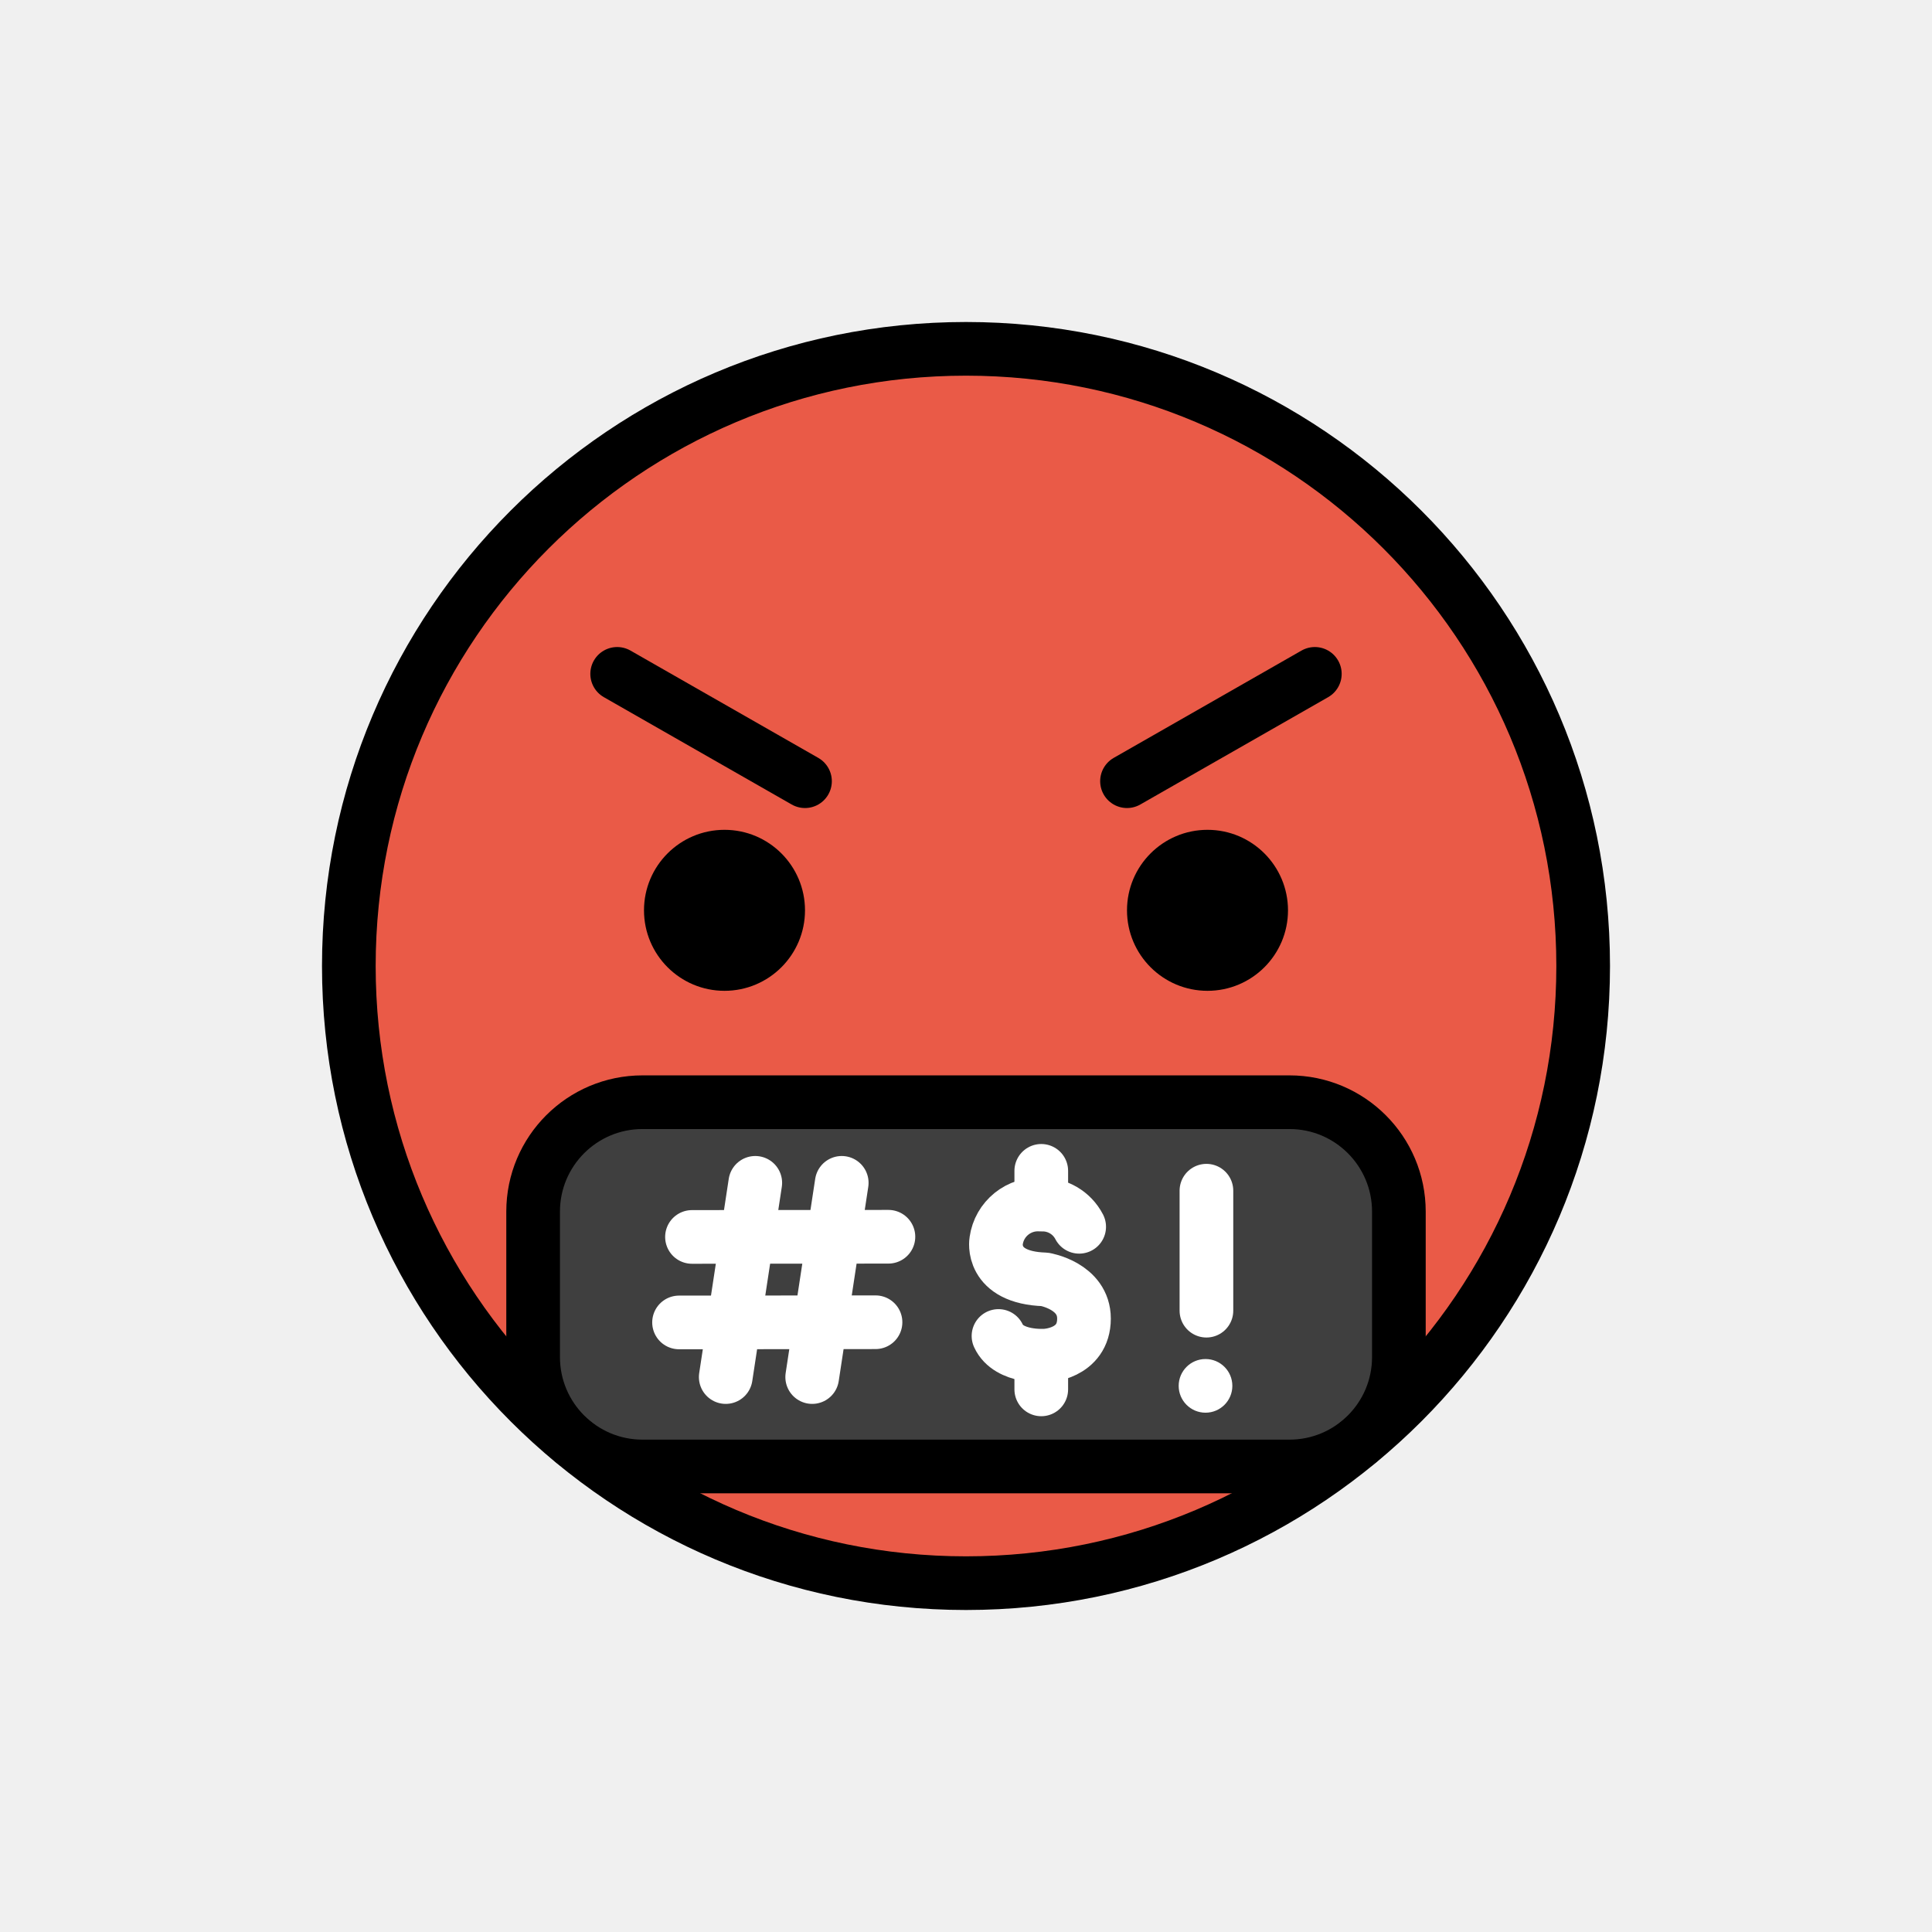
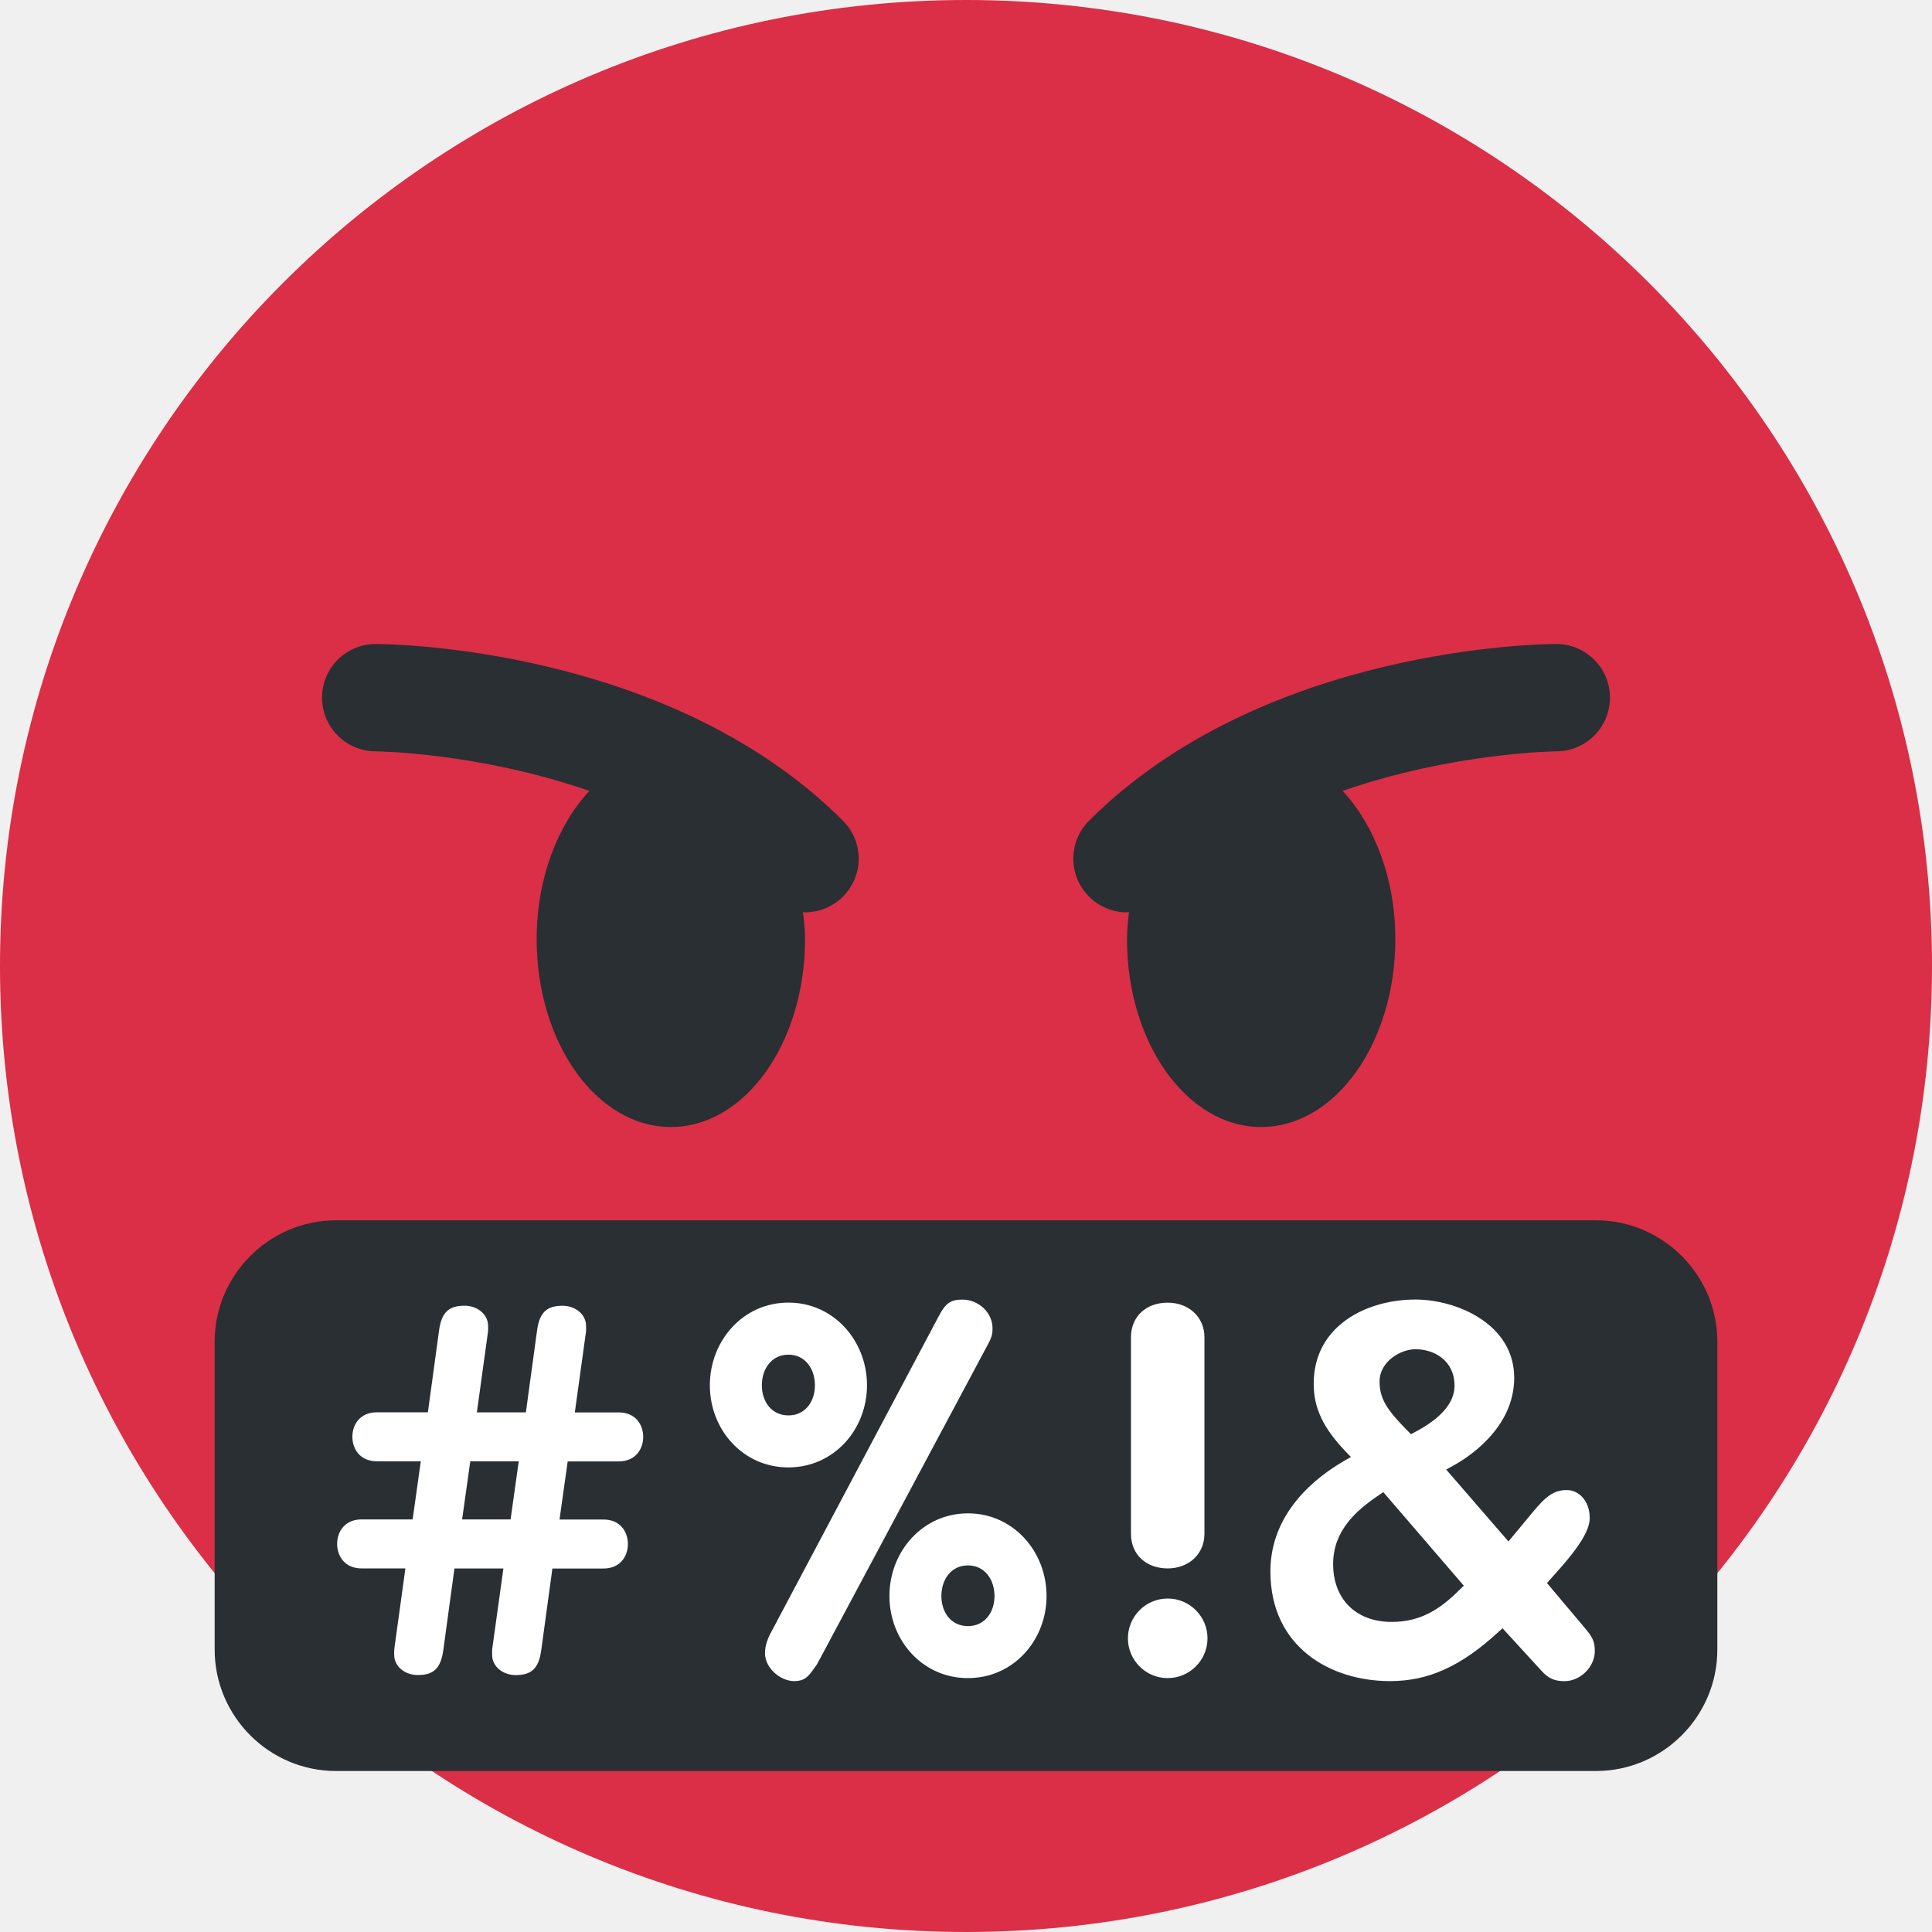
- <svg xmlns="http://www.w3.org/2000/svg" id="emoji" viewBox="0 0 72 72">
-   <g id="line-supplement">
-     <line x1="44.96" x2="44.96" y1="44.374" y2="48.845" fill="none" stroke="#000" stroke-linecap="round" stroke-linejoin="round" stroke-width="2" />
-     <circle cx="44.926" cy="51.647" r="1" />
-     <line x1="28.147" x2="27.046" y1="44.081" y2="51.319" fill="none" stroke="#000" stroke-linecap="round" stroke-linejoin="round" stroke-width="2" />v
-     <line x1="31.369" x2="30.268" y1="44.081" y2="51.319" fill="none" stroke="#000" stroke-linecap="round" stroke-linejoin="round" stroke-width="2" />
-     <line x1="25.788" x2="33.109" y1="46.097" y2="46.09" fill="none" stroke="#000" stroke-linecap="round" stroke-linejoin="round" stroke-width="2" />
-     <line x1="25.306" x2="32.628" y1="49.283" y2="49.276" fill="none" stroke="#000" stroke-linecap="round" stroke-linejoin="round" stroke-width="2" />
-     <path fill="none" stroke="#000" stroke-linecap="round" stroke-linejoin="round" stroke-width="2" d="M40.218,45.719a1.532,1.532,0,0,0-1.417-.827,1.571,1.571,0,0,0-1.677,1.353s-.243,1.369,1.812,1.434c0,0,1.461.243,1.461,1.461,0,1.334-1.434,1.38-1.434,1.38s-1.371.104-1.752-.732" />
-     <line x1="38.805" x2="38.805" y1="44.639" y2="43.634" fill="none" stroke="#000" stroke-linecap="round" stroke-linejoin="round" stroke-width="2" />
-     <line x1="38.805" x2="38.805" y1="51.778" y2="50.773" fill="none" stroke="#000" stroke-linecap="round" stroke-linejoin="round" stroke-width="2" />
-   </g>
-   <g id="color">
-     <path fill="#ea5a47" d="M36,13A23,23,0,1,0,59,36,23.026,23.026,0,0,0,36,13Z" />
-     <rect x="19.518" y="41.076" rx="4.077" width="32.264" height="13.575" fill="#3f3f3f" />
-     <line x1="44.96" x2="44.96" y1="44.374" y2="48.845" fill="none" stroke="#fff" stroke-linecap="round" stroke-linejoin="round" stroke-width="2" />
-     <circle cx="44.926" cy="51.647" r="1" fill="#fff" />
-     <line x1="28.147" x2="27.046" y1="44.081" y2="51.319" fill="none" stroke="#fff" stroke-linecap="round" stroke-linejoin="round" stroke-width="2" />
-     <line x1="31.369" x2="30.268" y1="44.081" y2="51.319" fill="none" stroke="#fff" stroke-linecap="round" stroke-linejoin="round" stroke-width="2" />
-     <line x1="25.788" x2="33.109" y1="46.097" y2="46.09" fill="none" stroke="#fff" stroke-linecap="round" stroke-linejoin="round" stroke-width="2" />
-     <line x1="25.306" x2="32.628" y1="49.283" y2="49.276" fill="none" stroke="#fff" stroke-linecap="round" stroke-linejoin="round" stroke-width="2" />
-     <path fill="none" stroke="#fff" stroke-linecap="round" stroke-linejoin="round" stroke-width="2" d="M40.218,45.719a1.532,1.532,0,0,0-1.417-.827,1.571,1.571,0,0,0-1.677,1.353s-.243,1.369,1.812,1.434c0,0,1.461.243,1.461,1.461,0,1.334-1.434,1.38-1.434,1.38s-1.371.104-1.752-.732" />
-     <line x1="38.805" x2="38.805" y1="44.639" y2="43.634" fill="none" stroke="#fff" stroke-linecap="round" stroke-linejoin="round" stroke-width="2" />
-     <line x1="38.805" x2="38.805" y1="51.778" y2="50.773" fill="none" stroke="#fff" stroke-linecap="round" stroke-linejoin="round" stroke-width="2" />
-   </g>
-   <g id="line">
-     <circle cx="36" cy="36" r="23" fill="none" stroke="#000" stroke-miterlimit="10" stroke-width="2" />
-     <path d="M30,33.925a3,3,0,1,1-3-3,3.001,3.001,0,0,1,3,3" />
-     <path d="M48,33.925a3,3,0,1,1-3-3,3.001,3.001,0,0,1,3,3" />
-     <line x1="23" x2="30" y1="25.113" y2="29.113" fill="none" stroke="#000" stroke-linecap="round" stroke-linejoin="round" stroke-width="2" />
-     <line x1="49" x2="42" y1="25.113" y2="29.113" fill="none" stroke="#000" stroke-linecap="round" stroke-linejoin="round" stroke-width="2" />
-     <rect x="19.868" y="41.076" rx="4.077" width="32.264" height="13.575" fill="none" stroke="#000" stroke-miterlimit="2" stroke-width="2" />
-   </g>
+ <svg xmlns="http://www.w3.org/2000/svg" viewBox="0 0 36 36">
+   <path fill="#DA2F47" d="M36 18c0 9.941-8.059 18-18 18-9.94 0-18-8.059-18-18C0 8.06 8.06 0 18 0c9.941 0 18 8.06 18 18" />
+   <path fill="#292F33" d="M25.485 29.879C25.44 29.7 24.317 25.5 18 25.5c-6.318 0-7.44 4.2-7.485 4.379-.055.217.043.442.237.554.195.109.439.079.6-.077.019-.019 1.954-1.856 6.648-1.856s6.63 1.837 6.648 1.855c.096.095.224.145.352.145.084 0 .169-.021.246-.064.196-.112.294-.339.239-.557zm-9.778-14.586C12.452 12.038 7.221 12 7 12c-.552 0-.999.447-.999.998-.001.552.446 1 .998 1.002.029 0 1.925.023 3.983.737-.593.64-.982 1.634-.982 2.763 0 1.934 1.119 3.5 2.5 3.5s2.5-1.566 2.5-3.5c0-.174-.019-.34-.037-.507.013 0 .025.007.037.007.256 0 .512-.098.707-.293.391-.391.391-1.023 0-1.414zM29 12c-.221 0-5.451.038-8.707 3.293-.391.391-.391 1.023 0 1.414.195.195.451.293.707.293.013 0 .024-.007.036-.007-.016.167-.036.333-.036.507 0 1.934 1.119 3.5 2.5 3.5s2.5-1.566 2.5-3.5c0-1.129-.389-2.123-.982-2.763 2.058-.714 3.954-.737 3.984-.737.551-.002.998-.45.997-1.002-.001-.551-.447-.998-.999-.998z" />
+   <path fill="#292F33" d="M29.739 33H6.261C5.017 33 4 31.983 4 30.739V25c0-1.244 1.017-2.261 2.261-2.261h23.478C30.983 22.739 32 23.756 32 25v5.739C32 31.983 30.983 33 29.739 33z" />
+   <path d="M7.841 27.229h-.818c-.314 0-.457-.229-.457-.457s.143-.456.457-.456h.95l.209-1.53c.047-.342.19-.456.475-.456.228 0 .438.151.438.38 0 .143 0 .076-.019.229l-.19 1.378h.913l.209-1.53c.047-.342.19-.456.475-.456.228 0 .438.151.438.38 0 .143 0 .076-.019.229l-.191 1.378h.818c.314 0 .456.229.456.456 0 .228-.143.457-.456.457h-.951l-.152 1.083h.818c.314 0 .456.229.456.457s-.143.456-.456.456h-.951l-.209 1.53c-.048.343-.191.456-.476.456-.228 0-.438-.151-.438-.38 0-.143 0-.076.019-.229l.191-1.378h-.912l-.209 1.53c-.048.343-.19.456-.476.456-.228 0-.438-.151-.438-.38 0-.143 0-.076.019-.229l.19-1.378h-.816c-.313 0-.456-.229-.456-.456 0-.229.143-.457.456-.457h.951l.152-1.083zm.77 1.083h.903l.152-1.083h-.903l-.152 1.083zm4.616-2.5c0-.827.618-1.54 1.464-1.54s1.464.713 1.464 1.54-.618 1.531-1.464 1.531c-.847.001-1.464-.703-1.464-1.531zm1.958 0c0-.304-.181-.57-.494-.57-.314 0-.495.267-.495.57 0 .305.181.562.495.562.313 0 .494-.257.494-.562zm2.31-1.292c.124-.237.219-.304.438-.304.295 0 .561.237.561.532 0 .076 0 .143-.076.285l-3.194 5.979c-.143.199-.2.313-.428.313-.247 0-.542-.237-.542-.522 0-.143.057-.275.095-.352l3.146-5.931zm-.922 5.219c0-.827.618-1.54 1.464-1.54s1.464.713 1.464 1.54c0 .826-.618 1.53-1.464 1.53-.847.001-1.464-.704-1.464-1.53zm1.958 0c0-.305-.181-.57-.495-.57s-.495.266-.495.57c0 .304.181.561.495.561s.495-.257.495-.561zm2.486.789c0-.409.333-.742.741-.742.409 0 .742.333.742.742 0 .408-.333.741-.742.741-.408.001-.741-.332-.741-.741zm.057-5.609c0-.399.294-.646.684-.646.381 0 .685.257.685.646v3.66c0 .39-.304.646-.685.646-.39 0-.684-.247-.684-.646v-3.66zm8.078 6.407c-.187 0-.304-.053-.431-.196l-.724-.79-.072.066c-.702.645-1.308.919-2.024.919-1.109 0-2.229-.632-2.229-2.044 0-1.107.867-1.769 1.384-2.065l.117-.067-.095-.098c-.425-.445-.599-.813-.599-1.269 0-1.077.983-1.567 1.896-1.567.764 0 1.84.453 1.84 1.458 0 .951-.883 1.501-1.153 1.647l-.115.062 1.161 1.341.444-.536c.247-.297.391-.422.646-.422.205 0 .424.184.424.523 0 .254-.252.585-.499.875l-.297.335.706.838c.131.156.185.239.185.428.001.295-.269.562-.565.562zm-3.447-3.474c-.428.287-.864.665-.864 1.291 0 .656.427 1.079 1.089 1.079.552 0 .909-.242 1.275-.606l.071-.069-1.5-1.743-.071.048zm.671-2.711c-.28 0-.67.229-.67.602 0 .348.171.56.534.929l.051.052.063-.033c.497-.26.749-.553.749-.869.001-.468-.376-.681-.727-.681z" fill="#FFF" />
</svg>
